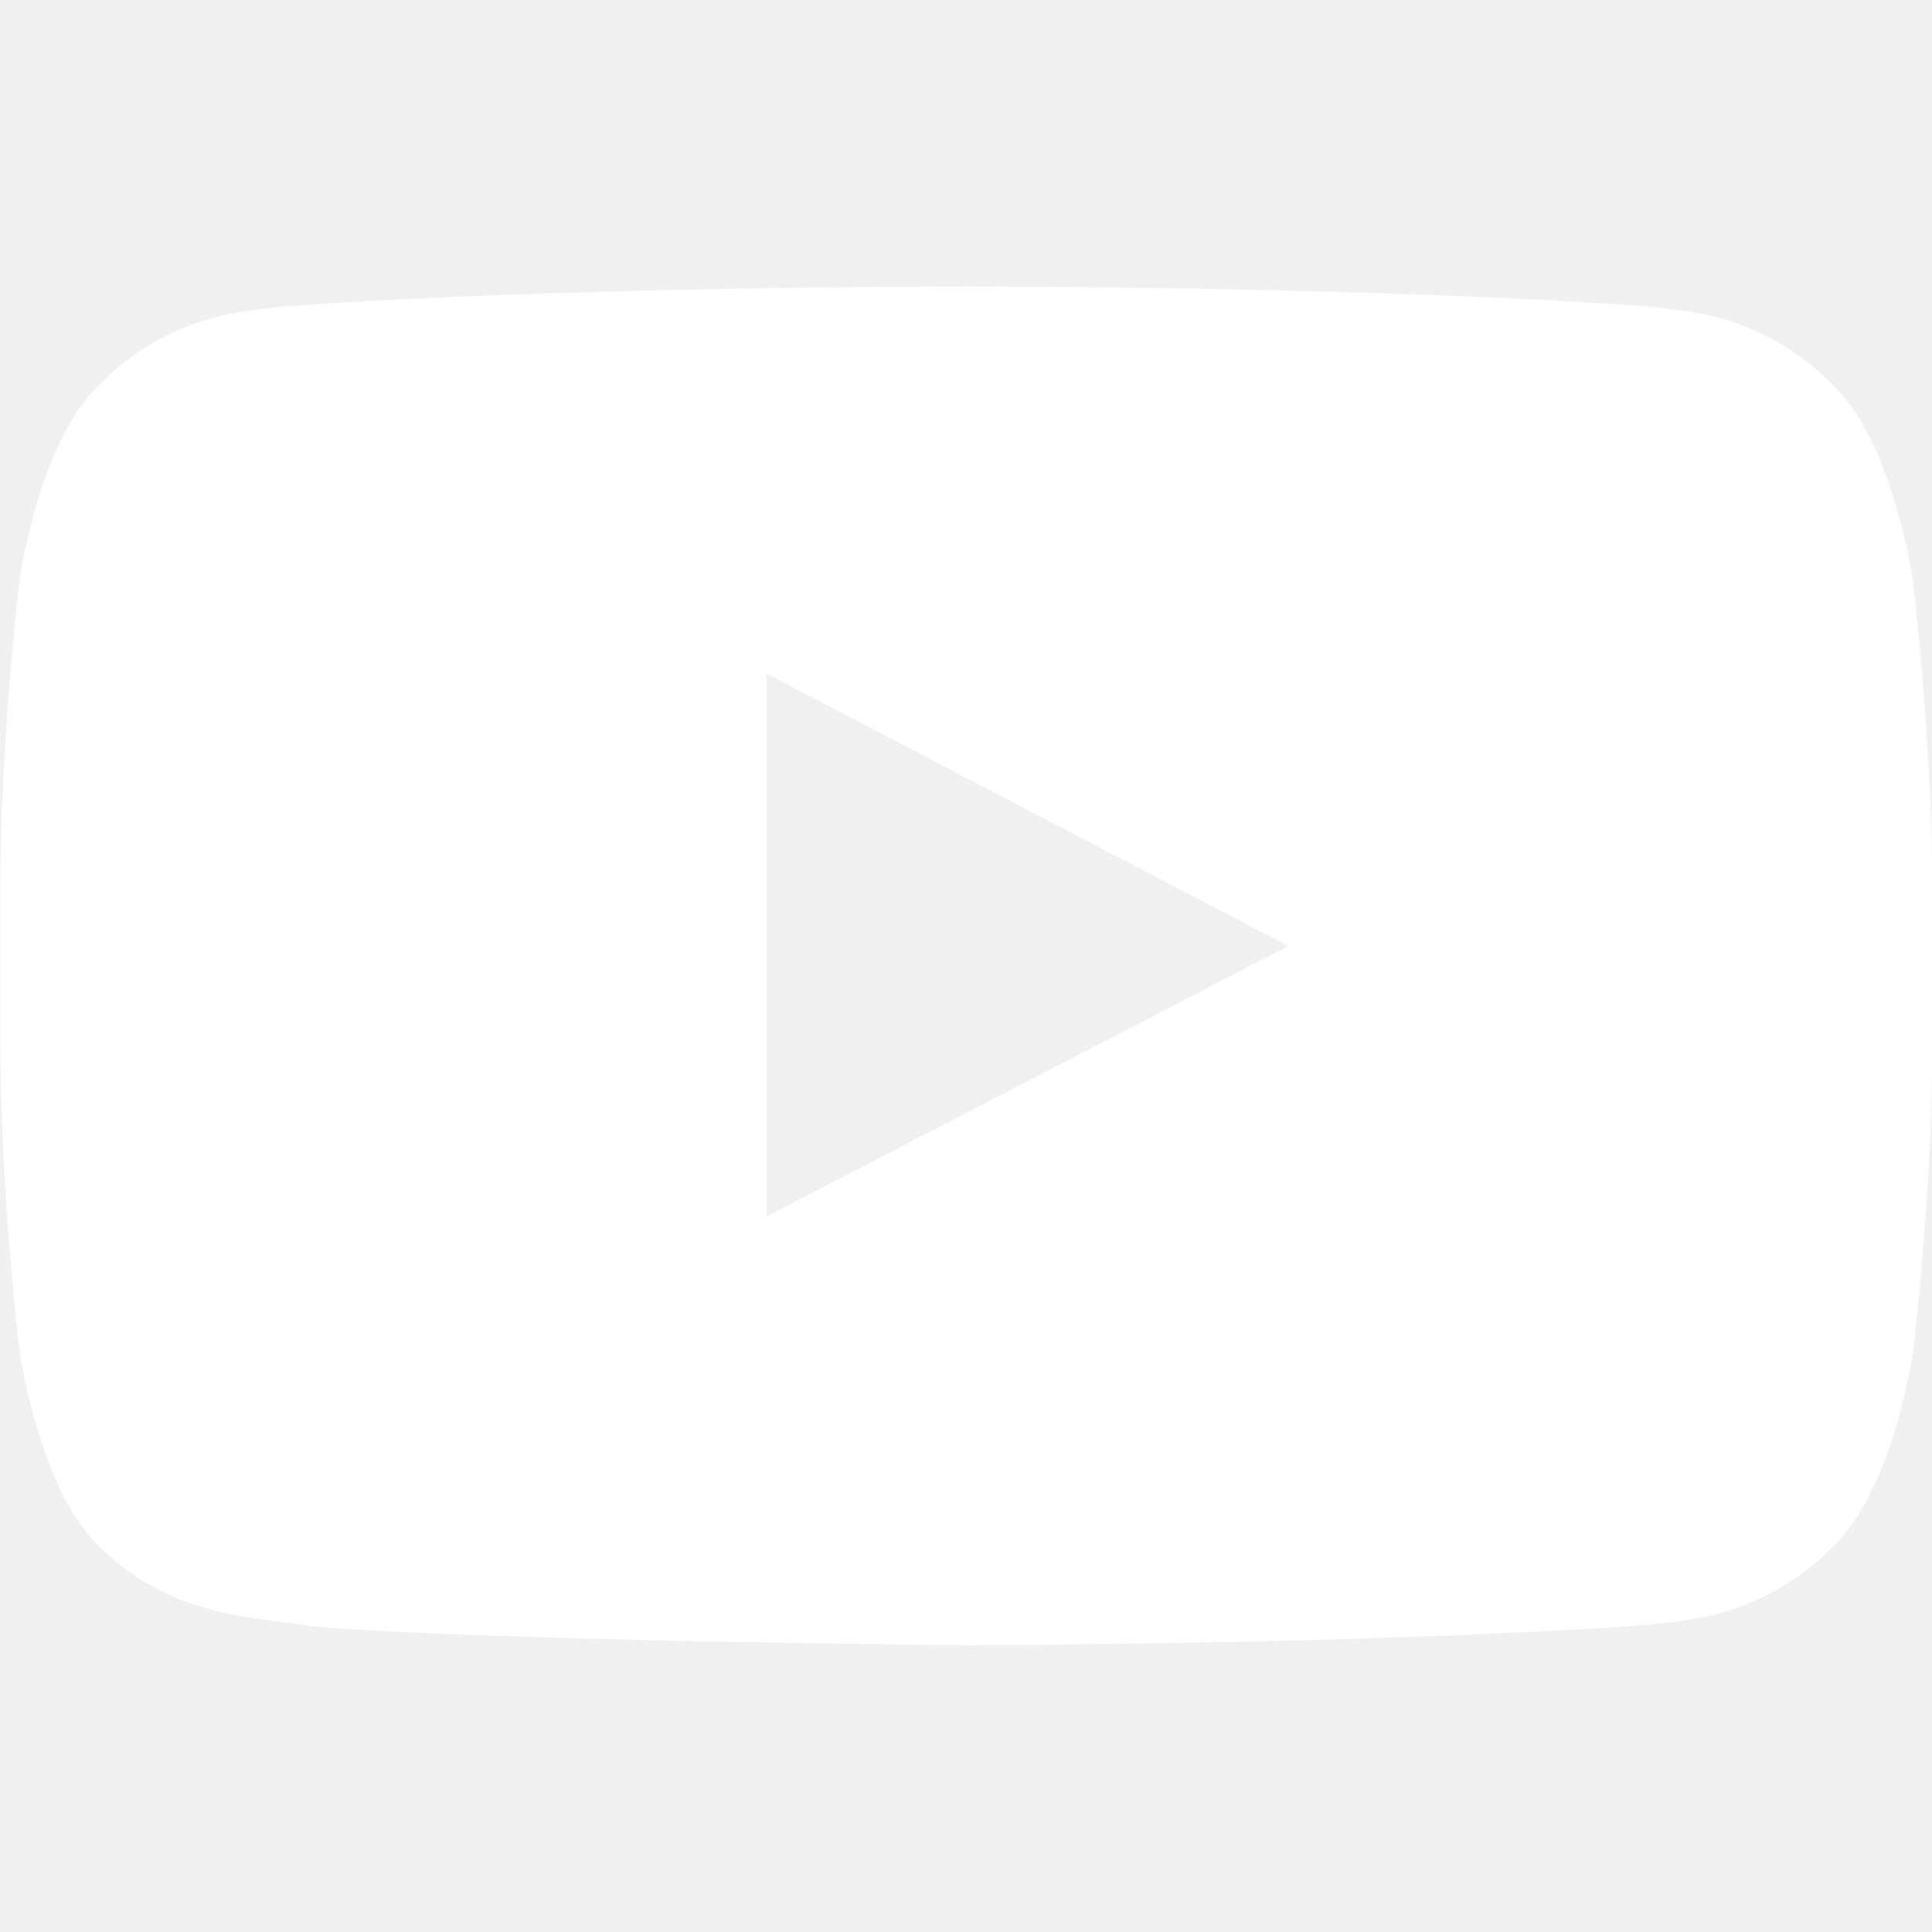
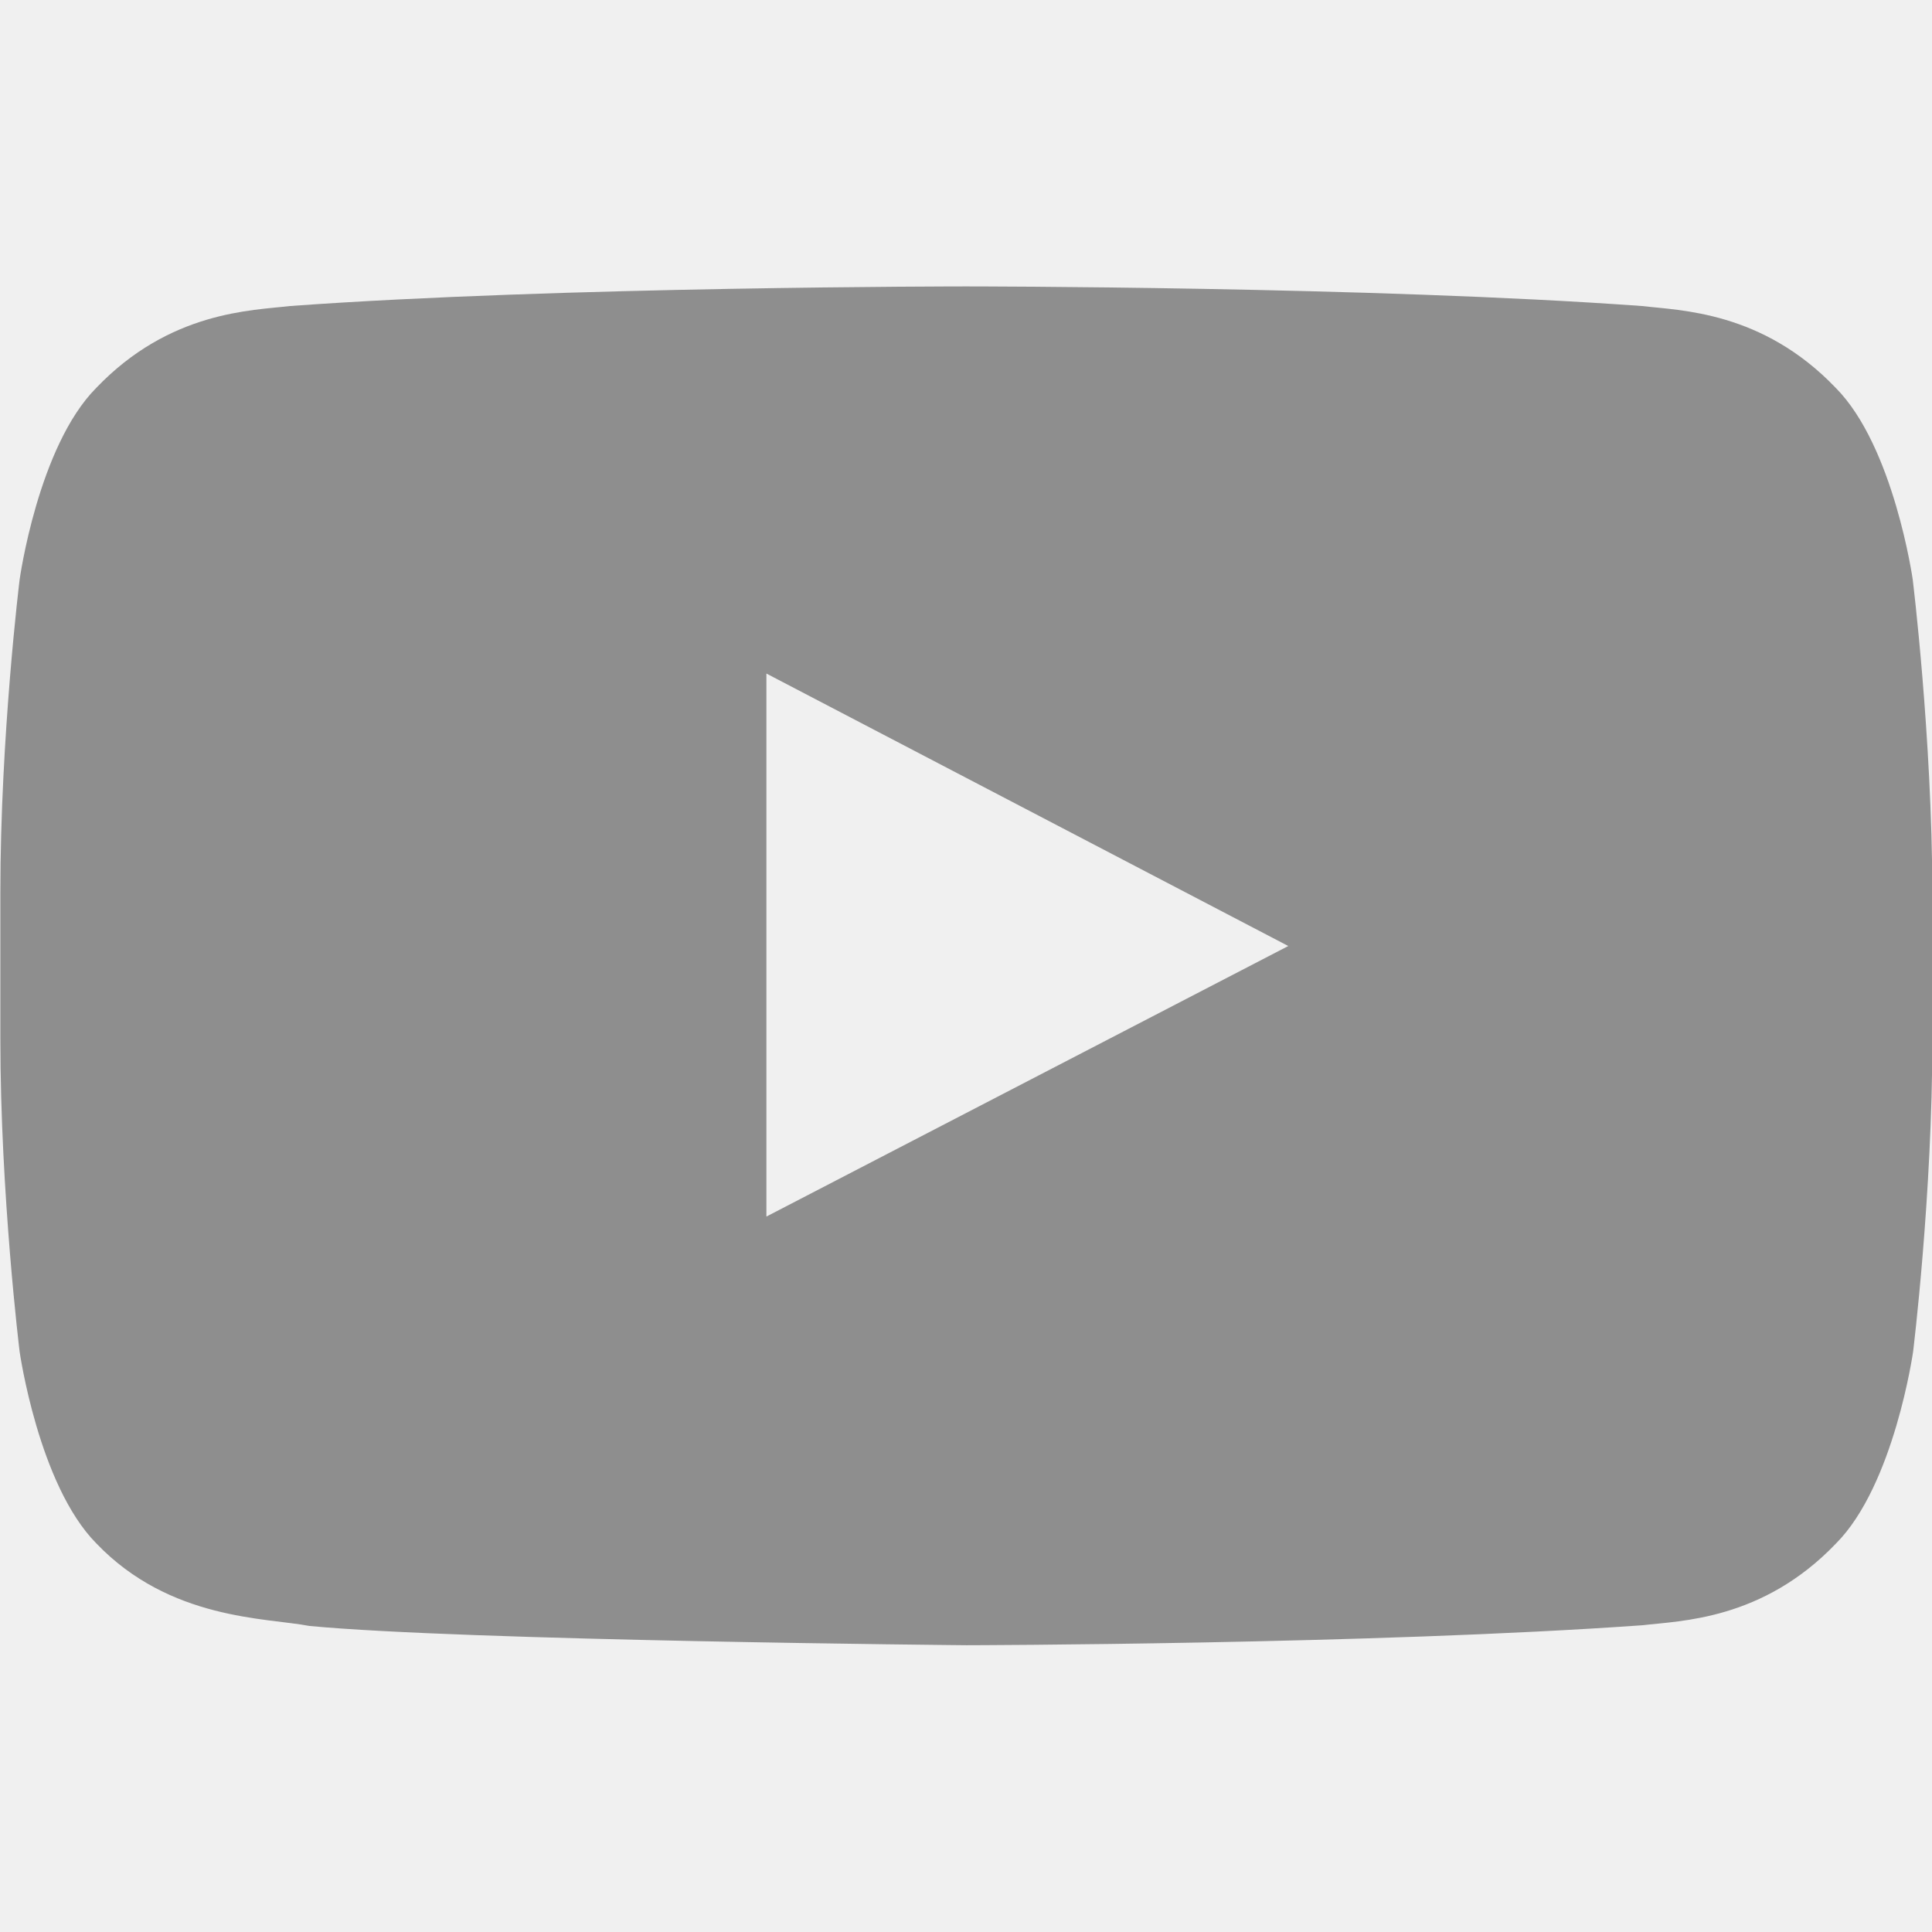
<svg xmlns="http://www.w3.org/2000/svg" version="1.1" width="32" height="32" viewBox="0 0 32 32">
  <style type="text/css">
- 	.st0{fill:#FFFFFF;}
+ 	.st0{fill:#8e8e8e;}
</style>
  <path class="st0" d="M31.681 9.6c0 0-0.313-2.206-1.275-3.175-1.219-1.275-2.581-1.281-3.206-1.356-4.475-0.325-11.194-0.325-11.194-0.325h-0.012c0 0-6.719 0-11.194 0.325-0.625 0.075-1.987 0.081-3.206 1.356-0.963 0.969-1.269 3.175-1.269 3.175s-0.319 2.588-0.319 5.181v2.425c0 2.587 0.319 5.181 0.319 5.181s0.313 2.206 1.269 3.175c1.219 1.275 2.819 1.231 3.531 1.369 2.563 0.244 10.881 0.319 10.881 0.319s6.725-0.012 11.2-0.331c0.625-0.075 1.988-0.081 3.206-1.356 0.962-0.969 1.275-3.175 1.275-3.175s0.319-2.587 0.319-5.181v-2.425c-0.006-2.588-0.325-5.181-0.325-5.181zM12.694 20.15v-8.994l8.644 4.513-8.644 4.481z" />
</svg>
